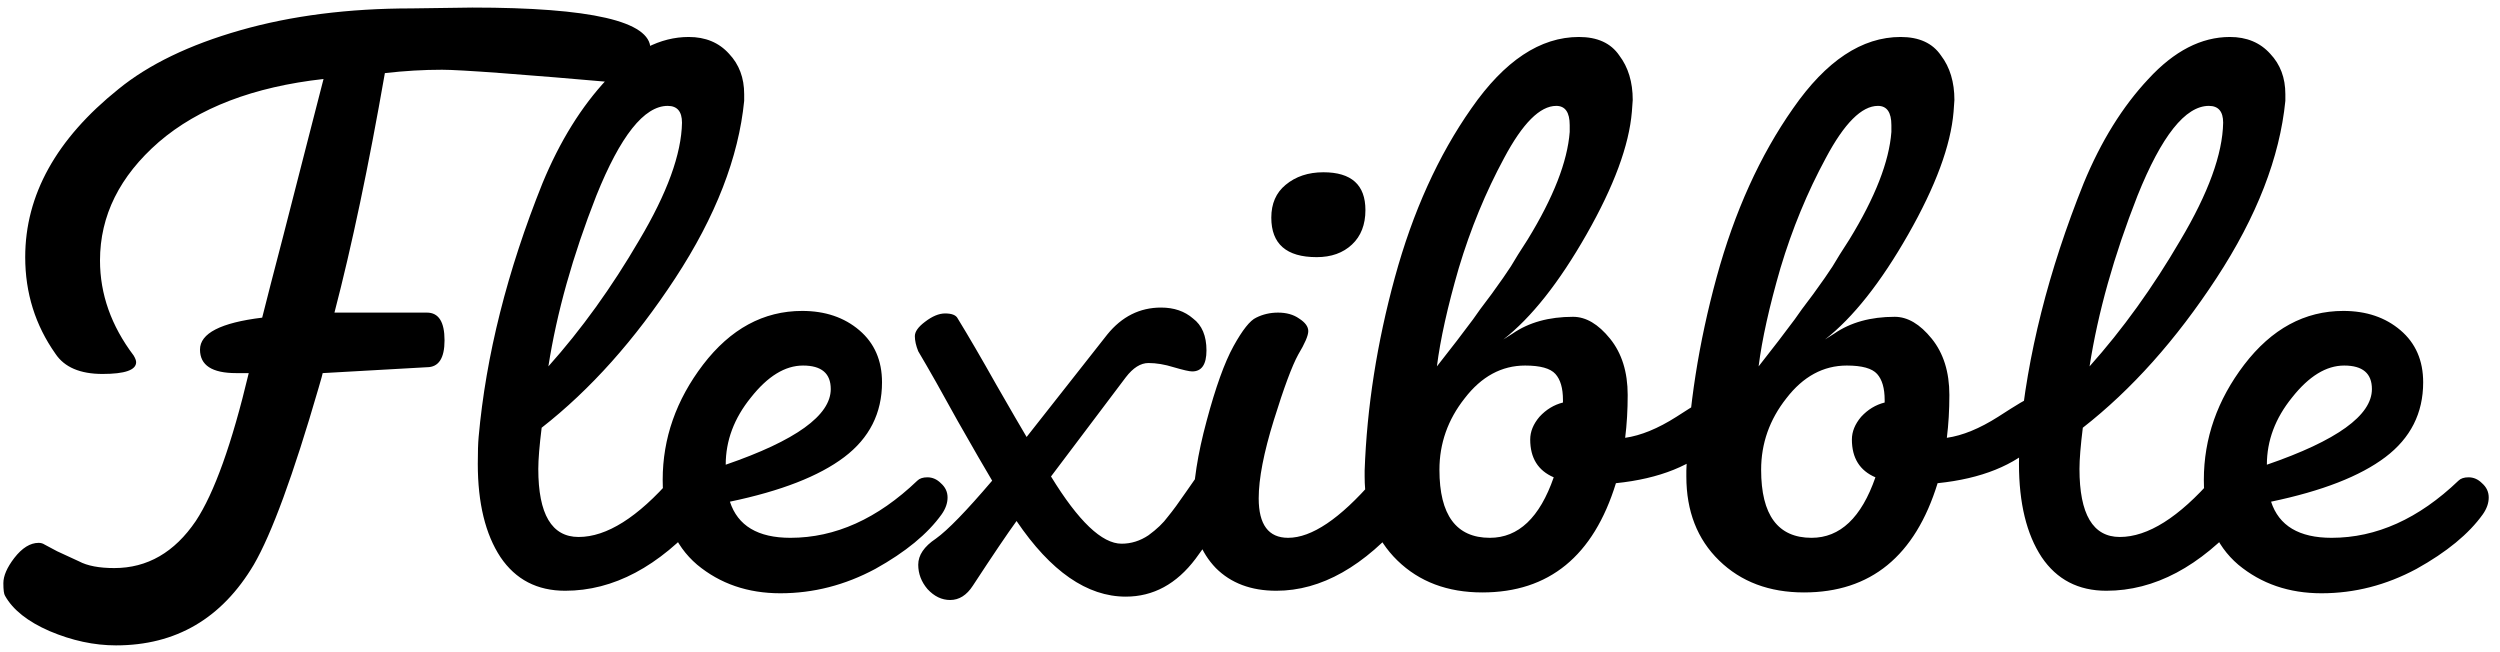
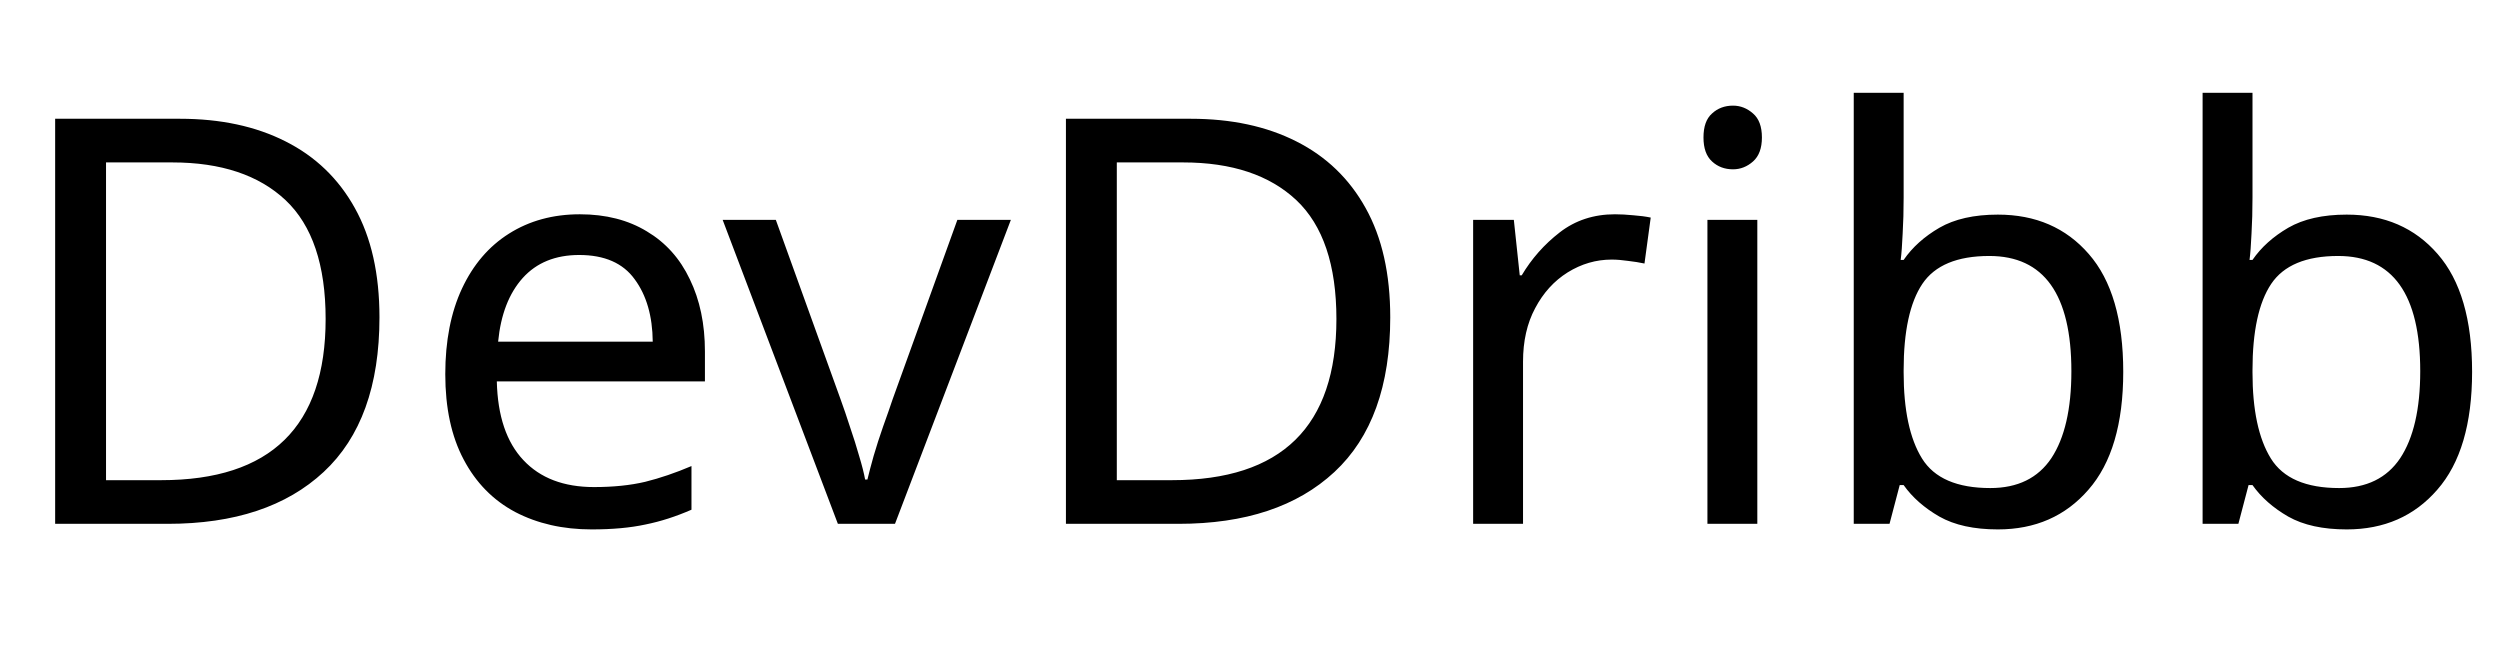
- <svg xmlns="http://www.w3.org/2000/svg" width="119" height="31" viewBox="0 0 119 31" fill="none">
-   <path d="M22.48 0.36C28.133 0.36 30.96 1.013 30.96 2.32C30.96 2.773 30.853 3.16 30.64 3.48C30.453 3.8 30.173 3.96 29.8 3.96H29.68C24.8 3.533 21.92 3.32 21.04 3.32C20.16 3.32 19.253 3.373 18.32 3.48C17.547 7.907 16.747 11.707 15.92 14.88H20.32C20.88 14.88 21.16 15.32 21.16 16.2C21.16 17.053 20.88 17.48 20.32 17.48L15.36 17.76C15.36 17.787 15.293 18.027 15.16 18.48C13.96 22.613 12.933 25.413 12.08 26.88C10.56 29.44 8.373 30.72 5.52 30.72C4.48 30.72 3.427 30.493 2.36 30.04C1.32 29.587 0.613 29.027 0.24 28.36C0.187 28.28 0.16 28.08 0.16 27.76C0.16 27.413 0.333 27.013 0.68 26.56C1.053 26.08 1.44 25.84 1.84 25.84C1.947 25.84 2.04 25.867 2.12 25.92C2.227 25.973 2.427 26.08 2.72 26.24L3.76 26.72C4.16 26.933 4.72 27.04 5.44 27.04C7.013 27.04 8.307 26.293 9.32 24.8C10.2 23.467 11.04 21.12 11.84 17.76H11.24C10.093 17.76 9.52 17.387 9.52 16.64C9.52 15.867 10.507 15.36 12.48 15.12C12.693 14.267 13.027 12.973 13.48 11.24C13.933 9.48 14.333 7.92 14.68 6.56C15.027 5.2 15.267 4.267 15.4 3.76C12.067 4.133 9.453 5.133 7.56 6.76C5.693 8.387 4.76 10.267 4.76 12.4C4.76 14 5.293 15.507 6.36 16.92C6.44 17.053 6.48 17.16 6.48 17.24C6.48 17.613 5.947 17.8 4.88 17.8C3.813 17.8 3.067 17.48 2.64 16.84C1.68 15.48 1.2 13.947 1.2 12.24C1.2 9.28 2.68 6.613 5.64 4.24C7.08 3.067 9.013 2.133 11.44 1.44C13.867 0.747 16.587 0.4 19.6 0.4L22.48 0.36ZM26.903 28.12C25.57 28.12 24.543 27.587 23.823 26.52C23.103 25.427 22.743 23.947 22.743 22.08C22.743 21.52 22.756 21.093 22.783 20.8C23.13 16.933 24.143 12.907 25.823 8.72C26.65 6.72 27.677 5.067 28.903 3.76C30.13 2.427 31.423 1.76 32.783 1.76C33.583 1.76 34.223 2.027 34.703 2.56C35.183 3.067 35.423 3.707 35.423 4.48V4.8C35.157 7.493 34.063 10.307 32.143 13.24C30.223 16.173 28.103 18.547 25.783 20.36C25.677 21.213 25.623 21.867 25.623 22.32C25.623 24.48 26.263 25.56 27.543 25.56C28.877 25.56 30.357 24.627 31.983 22.76C32.17 22.573 32.397 22.48 32.663 22.48C32.956 22.48 33.223 22.6 33.463 22.84C33.73 23.053 33.863 23.333 33.863 23.68C33.863 24 33.703 24.333 33.383 24.68C31.357 26.973 29.197 28.12 26.903 28.12ZM31.783 5.04C30.663 5.04 29.53 6.467 28.383 9.32C27.263 12.173 26.503 14.88 26.103 17.44C27.677 15.68 29.116 13.68 30.423 11.44C31.756 9.2 32.437 7.333 32.463 5.84C32.463 5.307 32.236 5.04 31.783 5.04ZM31.544 22.84C31.544 20.867 32.184 19.04 33.464 17.36C34.771 15.653 36.344 14.8 38.184 14.8C39.277 14.8 40.184 15.107 40.904 15.72C41.624 16.333 41.984 17.16 41.984 18.2C41.984 19.667 41.384 20.853 40.184 21.76C38.984 22.667 37.171 23.373 34.744 23.88C35.117 25.027 36.077 25.6 37.624 25.6C39.757 25.6 41.771 24.693 43.664 22.88C43.771 22.773 43.931 22.72 44.144 22.72C44.384 22.72 44.597 22.813 44.784 23C44.997 23.187 45.104 23.413 45.104 23.68C45.104 23.947 45.011 24.213 44.824 24.48C44.157 25.413 43.104 26.28 41.664 27.08C40.224 27.853 38.717 28.24 37.144 28.24C35.597 28.24 34.277 27.787 33.184 26.88C32.091 25.947 31.544 24.6 31.544 22.84ZM38.224 17.4C37.371 17.4 36.544 17.907 35.744 18.92C34.944 19.907 34.544 20.973 34.544 22.12C37.877 20.973 39.544 19.773 39.544 18.52C39.544 17.773 39.104 17.4 38.224 17.4ZM48.388 24.8C47.961 25.387 47.267 26.413 46.307 27.88C46.014 28.333 45.654 28.56 45.227 28.56C44.828 28.56 44.468 28.387 44.148 28.04C43.854 27.693 43.708 27.307 43.708 26.88C43.708 26.427 43.987 26.013 44.547 25.64C45.108 25.24 46.001 24.32 47.227 22.88C46.907 22.347 46.361 21.4 45.587 20.04C44.841 18.68 44.214 17.573 43.708 16.72C43.601 16.453 43.547 16.213 43.547 16C43.547 15.787 43.708 15.56 44.028 15.32C44.374 15.053 44.694 14.92 44.987 14.92C45.307 14.92 45.508 15 45.587 15.16C46.094 15.987 46.708 17.04 47.428 18.32C48.148 19.573 48.627 20.4 48.867 20.8L52.708 15.92C53.401 15.067 54.254 14.64 55.267 14.64C55.881 14.64 56.388 14.813 56.788 15.16C57.214 15.48 57.428 15.987 57.428 16.68C57.428 17.347 57.201 17.68 56.748 17.68C56.614 17.68 56.321 17.613 55.867 17.48C55.441 17.347 55.041 17.28 54.667 17.28C54.294 17.28 53.934 17.507 53.587 17.96L50.028 22.68C51.334 24.813 52.454 25.88 53.388 25.88C53.841 25.88 54.267 25.747 54.667 25.48C55.068 25.187 55.374 24.893 55.587 24.6C55.828 24.307 56.121 23.907 56.468 23.4C56.814 22.893 57.081 22.52 57.267 22.28C57.454 22.04 57.681 21.92 57.947 21.92C58.214 21.92 58.414 22.027 58.547 22.24C58.708 22.453 58.788 22.72 58.788 23.04C58.788 23.333 58.734 23.56 58.627 23.72C58.547 23.853 58.361 24.213 58.068 24.8C57.774 25.36 57.388 25.96 56.907 26.6C56.001 27.8 54.894 28.4 53.587 28.4C51.748 28.4 50.014 27.2 48.388 24.8ZM56.794 24.16C56.794 22.987 57.008 21.613 57.434 20.04C57.861 18.44 58.288 17.253 58.714 16.48C59.141 15.707 59.501 15.253 59.794 15.12C60.114 14.96 60.461 14.88 60.834 14.88C61.234 14.88 61.568 14.973 61.834 15.16C62.128 15.347 62.274 15.547 62.274 15.76C62.274 15.973 62.114 16.347 61.794 16.88C61.501 17.413 61.114 18.453 60.634 20C60.154 21.547 59.914 22.787 59.914 23.72C59.914 24.973 60.381 25.6 61.314 25.6C62.434 25.6 63.781 24.693 65.354 22.88C65.568 22.613 65.821 22.48 66.114 22.48C66.434 22.48 66.714 22.6 66.954 22.84C67.221 23.053 67.354 23.32 67.354 23.64C67.354 23.933 67.208 24.267 66.914 24.64C64.941 26.96 62.888 28.12 60.754 28.12C59.554 28.12 58.594 27.76 57.874 27.04C57.154 26.293 56.794 25.333 56.794 24.16ZM62.674 12.24C61.234 12.24 60.514 11.613 60.514 10.36C60.514 9.693 60.741 9.173 61.194 8.8C61.674 8.4 62.274 8.2 62.994 8.2C64.328 8.2 64.994 8.8 64.994 10C64.994 10.693 64.781 11.24 64.354 11.64C63.928 12.04 63.368 12.24 62.674 12.24ZM70.918 25.6C72.278 25.6 73.291 24.64 73.957 22.72C73.211 22.4 72.838 21.8 72.838 20.92C72.838 20.547 72.984 20.187 73.278 19.84C73.597 19.493 73.971 19.267 74.397 19.16V19.04C74.397 18.48 74.278 18.067 74.037 17.8C73.797 17.533 73.317 17.4 72.597 17.4C71.478 17.4 70.517 17.92 69.718 18.96C68.918 19.973 68.517 21.107 68.517 22.36C68.517 24.52 69.317 25.6 70.918 25.6ZM77.677 5.32C77.544 6.92 76.824 8.867 75.517 11.16C74.211 13.453 72.891 15.12 71.558 16.16L71.998 15.88C72.771 15.347 73.731 15.08 74.877 15.08C75.491 15.08 76.078 15.427 76.638 16.12C77.198 16.813 77.478 17.707 77.478 18.8C77.478 19.52 77.438 20.2 77.358 20.84C78.104 20.733 78.918 20.4 79.797 19.84C80.704 19.253 81.198 18.96 81.278 18.96C81.864 18.96 82.157 19.307 82.157 20C82.157 20.427 81.998 20.787 81.677 21.08C80.584 22.147 78.998 22.787 76.918 23C75.851 26.467 73.731 28.2 70.558 28.2C68.904 28.2 67.558 27.693 66.517 26.68C65.478 25.667 64.957 24.333 64.957 22.68V22.4C65.064 19.387 65.544 16.32 66.397 13.2C67.251 10.08 68.464 7.4 70.037 5.16C71.611 2.893 73.317 1.76 75.157 1.76C76.037 1.76 76.677 2.053 77.078 2.64C77.504 3.2 77.718 3.907 77.718 4.76L77.677 5.32ZM74.078 5.04C73.304 5.04 72.478 5.867 71.597 7.52C70.718 9.147 69.998 10.893 69.438 12.76C68.904 14.6 68.558 16.16 68.397 17.44C69.091 16.56 69.664 15.813 70.118 15.2C70.278 14.96 70.571 14.56 70.998 14C71.424 13.413 71.731 12.973 71.918 12.68C72.104 12.36 72.371 11.933 72.718 11.4C73.944 9.4 74.611 7.693 74.718 6.28V5.96C74.718 5.347 74.504 5.04 74.078 5.04ZM86.23 25.6C87.59 25.6 88.603 24.64 89.27 22.72C88.523 22.4 88.15 21.8 88.15 20.92C88.15 20.547 88.297 20.187 88.59 19.84C88.91 19.493 89.283 19.267 89.71 19.16V19.04C89.71 18.48 89.59 18.067 89.35 17.8C89.11 17.533 88.63 17.4 87.91 17.4C86.79 17.4 85.83 17.92 85.03 18.96C84.23 19.973 83.83 21.107 83.83 22.36C83.83 24.52 84.63 25.6 86.23 25.6ZM92.99 5.32C92.857 6.92 92.137 8.867 90.83 11.16C89.523 13.453 88.203 15.12 86.87 16.16L87.31 15.88C88.083 15.347 89.043 15.08 90.19 15.08C90.803 15.08 91.39 15.427 91.95 16.12C92.51 16.813 92.79 17.707 92.79 18.8C92.79 19.52 92.75 20.2 92.67 20.84C93.417 20.733 94.23 20.4 95.11 19.84C96.017 19.253 96.51 18.96 96.59 18.96C97.177 18.96 97.47 19.307 97.47 20C97.47 20.427 97.31 20.787 96.99 21.08C95.897 22.147 94.31 22.787 92.23 23C91.163 26.467 89.043 28.2 85.87 28.2C84.217 28.2 82.87 27.693 81.83 26.68C80.79 25.667 80.27 24.333 80.27 22.68V22.4C80.377 19.387 80.857 16.32 81.71 13.2C82.563 10.08 83.777 7.4 85.35 5.16C86.923 2.893 88.63 1.76 90.47 1.76C91.35 1.76 91.99 2.053 92.39 2.64C92.817 3.2 93.03 3.907 93.03 4.76L92.99 5.32ZM89.39 5.04C88.617 5.04 87.79 5.867 86.91 7.52C86.03 9.147 85.31 10.893 84.75 12.76C84.217 14.6 83.87 16.16 83.71 17.44C84.403 16.56 84.977 15.813 85.43 15.2C85.59 14.96 85.883 14.56 86.31 14C86.737 13.413 87.043 12.973 87.23 12.68C87.417 12.36 87.683 11.933 88.03 11.4C89.257 9.4 89.923 7.693 90.03 6.28V5.96C90.03 5.347 89.817 5.04 89.39 5.04ZM100.263 28.12C98.929 28.12 97.903 27.587 97.183 26.52C96.463 25.427 96.103 23.947 96.103 22.08C96.103 21.52 96.116 21.093 96.142 20.8C96.489 16.933 97.502 12.907 99.183 8.72C100.009 6.72 101.036 5.067 102.263 3.76C103.489 2.427 104.783 1.76 106.143 1.76C106.943 1.76 107.583 2.027 108.063 2.56C108.543 3.067 108.783 3.707 108.783 4.48V4.8C108.516 7.493 107.423 10.307 105.503 13.24C103.583 16.173 101.463 18.547 99.142 20.36C99.036 21.213 98.983 21.867 98.983 22.32C98.983 24.48 99.623 25.56 100.903 25.56C102.236 25.56 103.716 24.627 105.343 22.76C105.529 22.573 105.756 22.48 106.023 22.48C106.316 22.48 106.583 22.6 106.823 22.84C107.089 23.053 107.223 23.333 107.223 23.68C107.223 24 107.063 24.333 106.743 24.68C104.716 26.973 102.556 28.12 100.263 28.12ZM105.143 5.04C104.023 5.04 102.889 6.467 101.743 9.32C100.623 12.173 99.862 14.88 99.463 17.44C101.036 15.68 102.476 13.68 103.783 11.44C105.116 9.2 105.796 7.333 105.822 5.84C105.822 5.307 105.596 5.04 105.143 5.04ZM104.903 22.84C104.903 20.867 105.543 19.04 106.823 17.36C108.13 15.653 109.703 14.8 111.543 14.8C112.637 14.8 113.543 15.107 114.263 15.72C114.983 16.333 115.343 17.16 115.343 18.2C115.343 19.667 114.743 20.853 113.543 21.76C112.343 22.667 110.53 23.373 108.103 23.88C108.477 25.027 109.437 25.6 110.983 25.6C113.117 25.6 115.13 24.693 117.023 22.88C117.13 22.773 117.29 22.72 117.503 22.72C117.743 22.72 117.957 22.813 118.143 23C118.357 23.187 118.463 23.413 118.463 23.68C118.463 23.947 118.37 24.213 118.183 24.48C117.517 25.413 116.463 26.28 115.023 27.08C113.583 27.853 112.077 28.24 110.503 28.24C108.957 28.24 107.637 27.787 106.543 26.88C105.45 25.947 104.903 24.6 104.903 22.84ZM111.583 17.4C110.73 17.4 109.903 17.907 109.103 18.92C108.303 19.907 107.903 20.973 107.903 22.12C111.237 20.973 112.903 19.773 112.903 18.52C112.903 17.773 112.463 17.4 111.583 17.4Z" fill="black" />
+ <svg xmlns="http://www.w3.org/2000/svg" version="1.1" id="Layer_1" x="0px" y="0px" viewBox="0 0 119 31" style="enable-background:new 0 0 119 31;" xml:space="preserve">
+   <style type="text/css">
+ 	.st0{font-family:'PhrasticMedium';}
+ 	.st1{font-size:27px;}
+ </style>
+   <text transform="matrix(1 0 0 1 0 24.9344)" class="st0 st1">DevDribble</text>
</svg>
